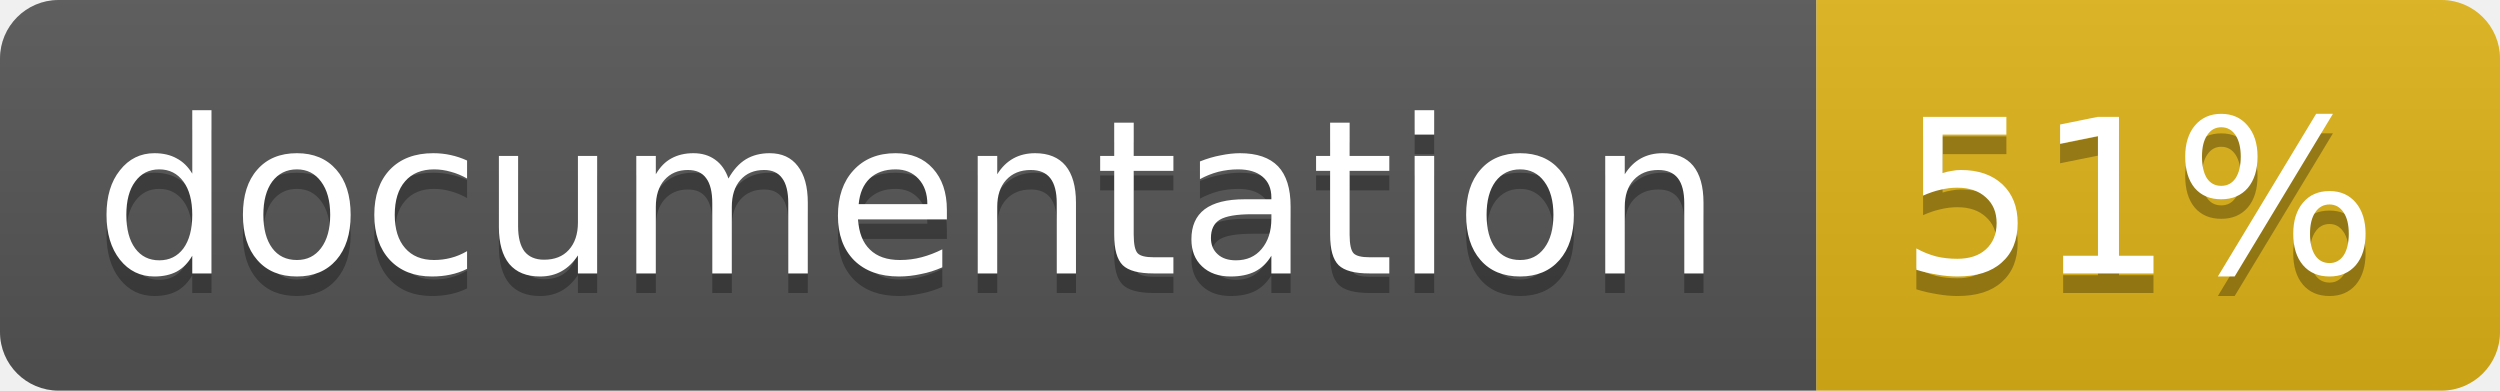
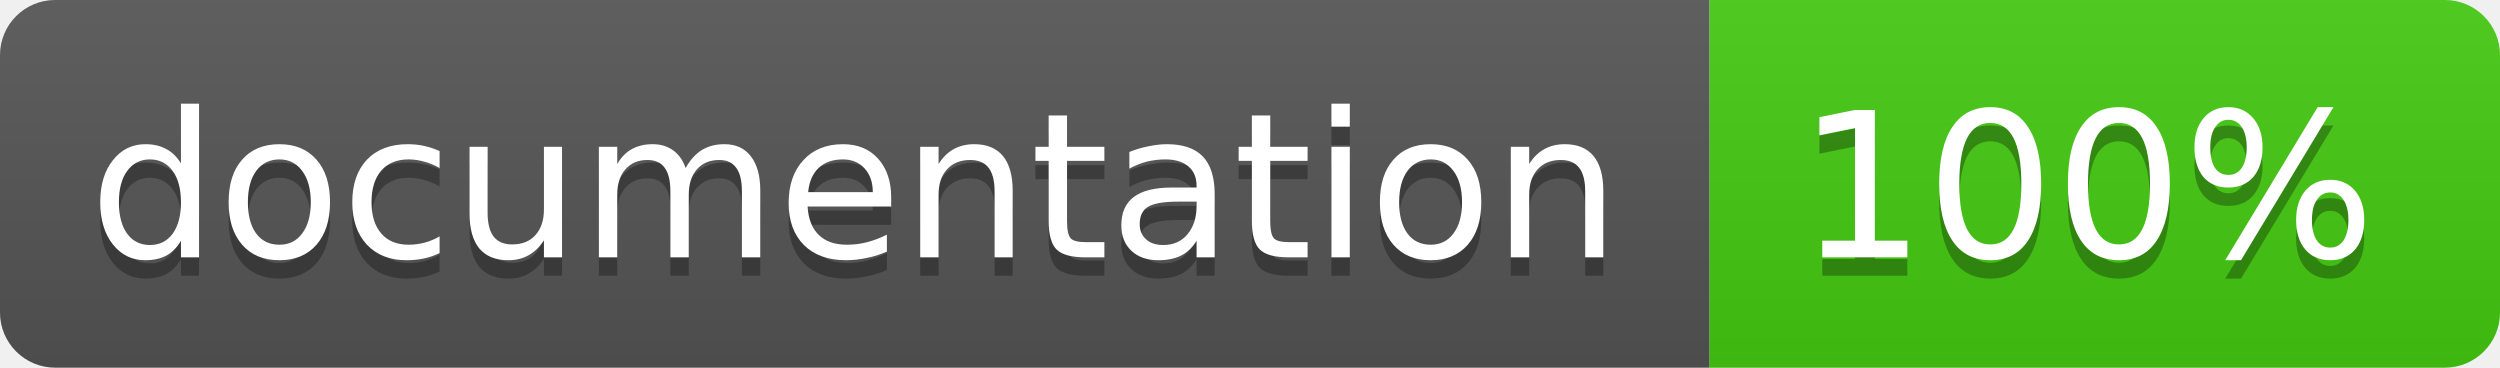
- <svg xmlns="http://www.w3.org/2000/svg" width="128" height="20">
+ <svg xmlns="http://www.w3.org/2000/svg" width="136" height="20">
  <linearGradient id="b" x2="0" y2="100%">
    <stop offset="0" stop-color="#bbb" stop-opacity=".1" />
    <stop offset="1" stop-opacity=".1" />
  </linearGradient>
  <clipPath id="a">
-     <rect width="128" height="20" rx="3" fill="#fff" />
+     <rect width="136" height="20" rx="3" fill="#fff" />
  </clipPath>
  <g clip-path="url(#a)">
    <path fill="#555" d="M0 0h93v20H0z" />
-     <path fill="#dfb317" d="M93 0h35v20H93z" />
-     <path fill="url(#b)" d="M0 0h128v20H0z" />
+     <path fill="#4c1" d="M93 0h43v20H93z" />
+     <path fill="url(#b)" d="M0 0h136v20H0z" />
  </g>
  <g fill="#fff" text-anchor="middle" font-family="DejaVu Sans,Verdana,Geneva,sans-serif" font-size="11">
    <text x="46.5" y="15" fill="#010101" fill-opacity=".3">documentation</text>
    <text x="46.5" y="14">documentation</text>
-     <text x="109.5" y="15" fill="#010101" fill-opacity=".3">51%</text>
-     <text x="109.5" y="14">51%</text>
+     <text x="113.5" y="15" fill="#010101" fill-opacity=".3">100%</text>
+     <text x="113.5" y="14">100%</text>
  </g>
</svg>
